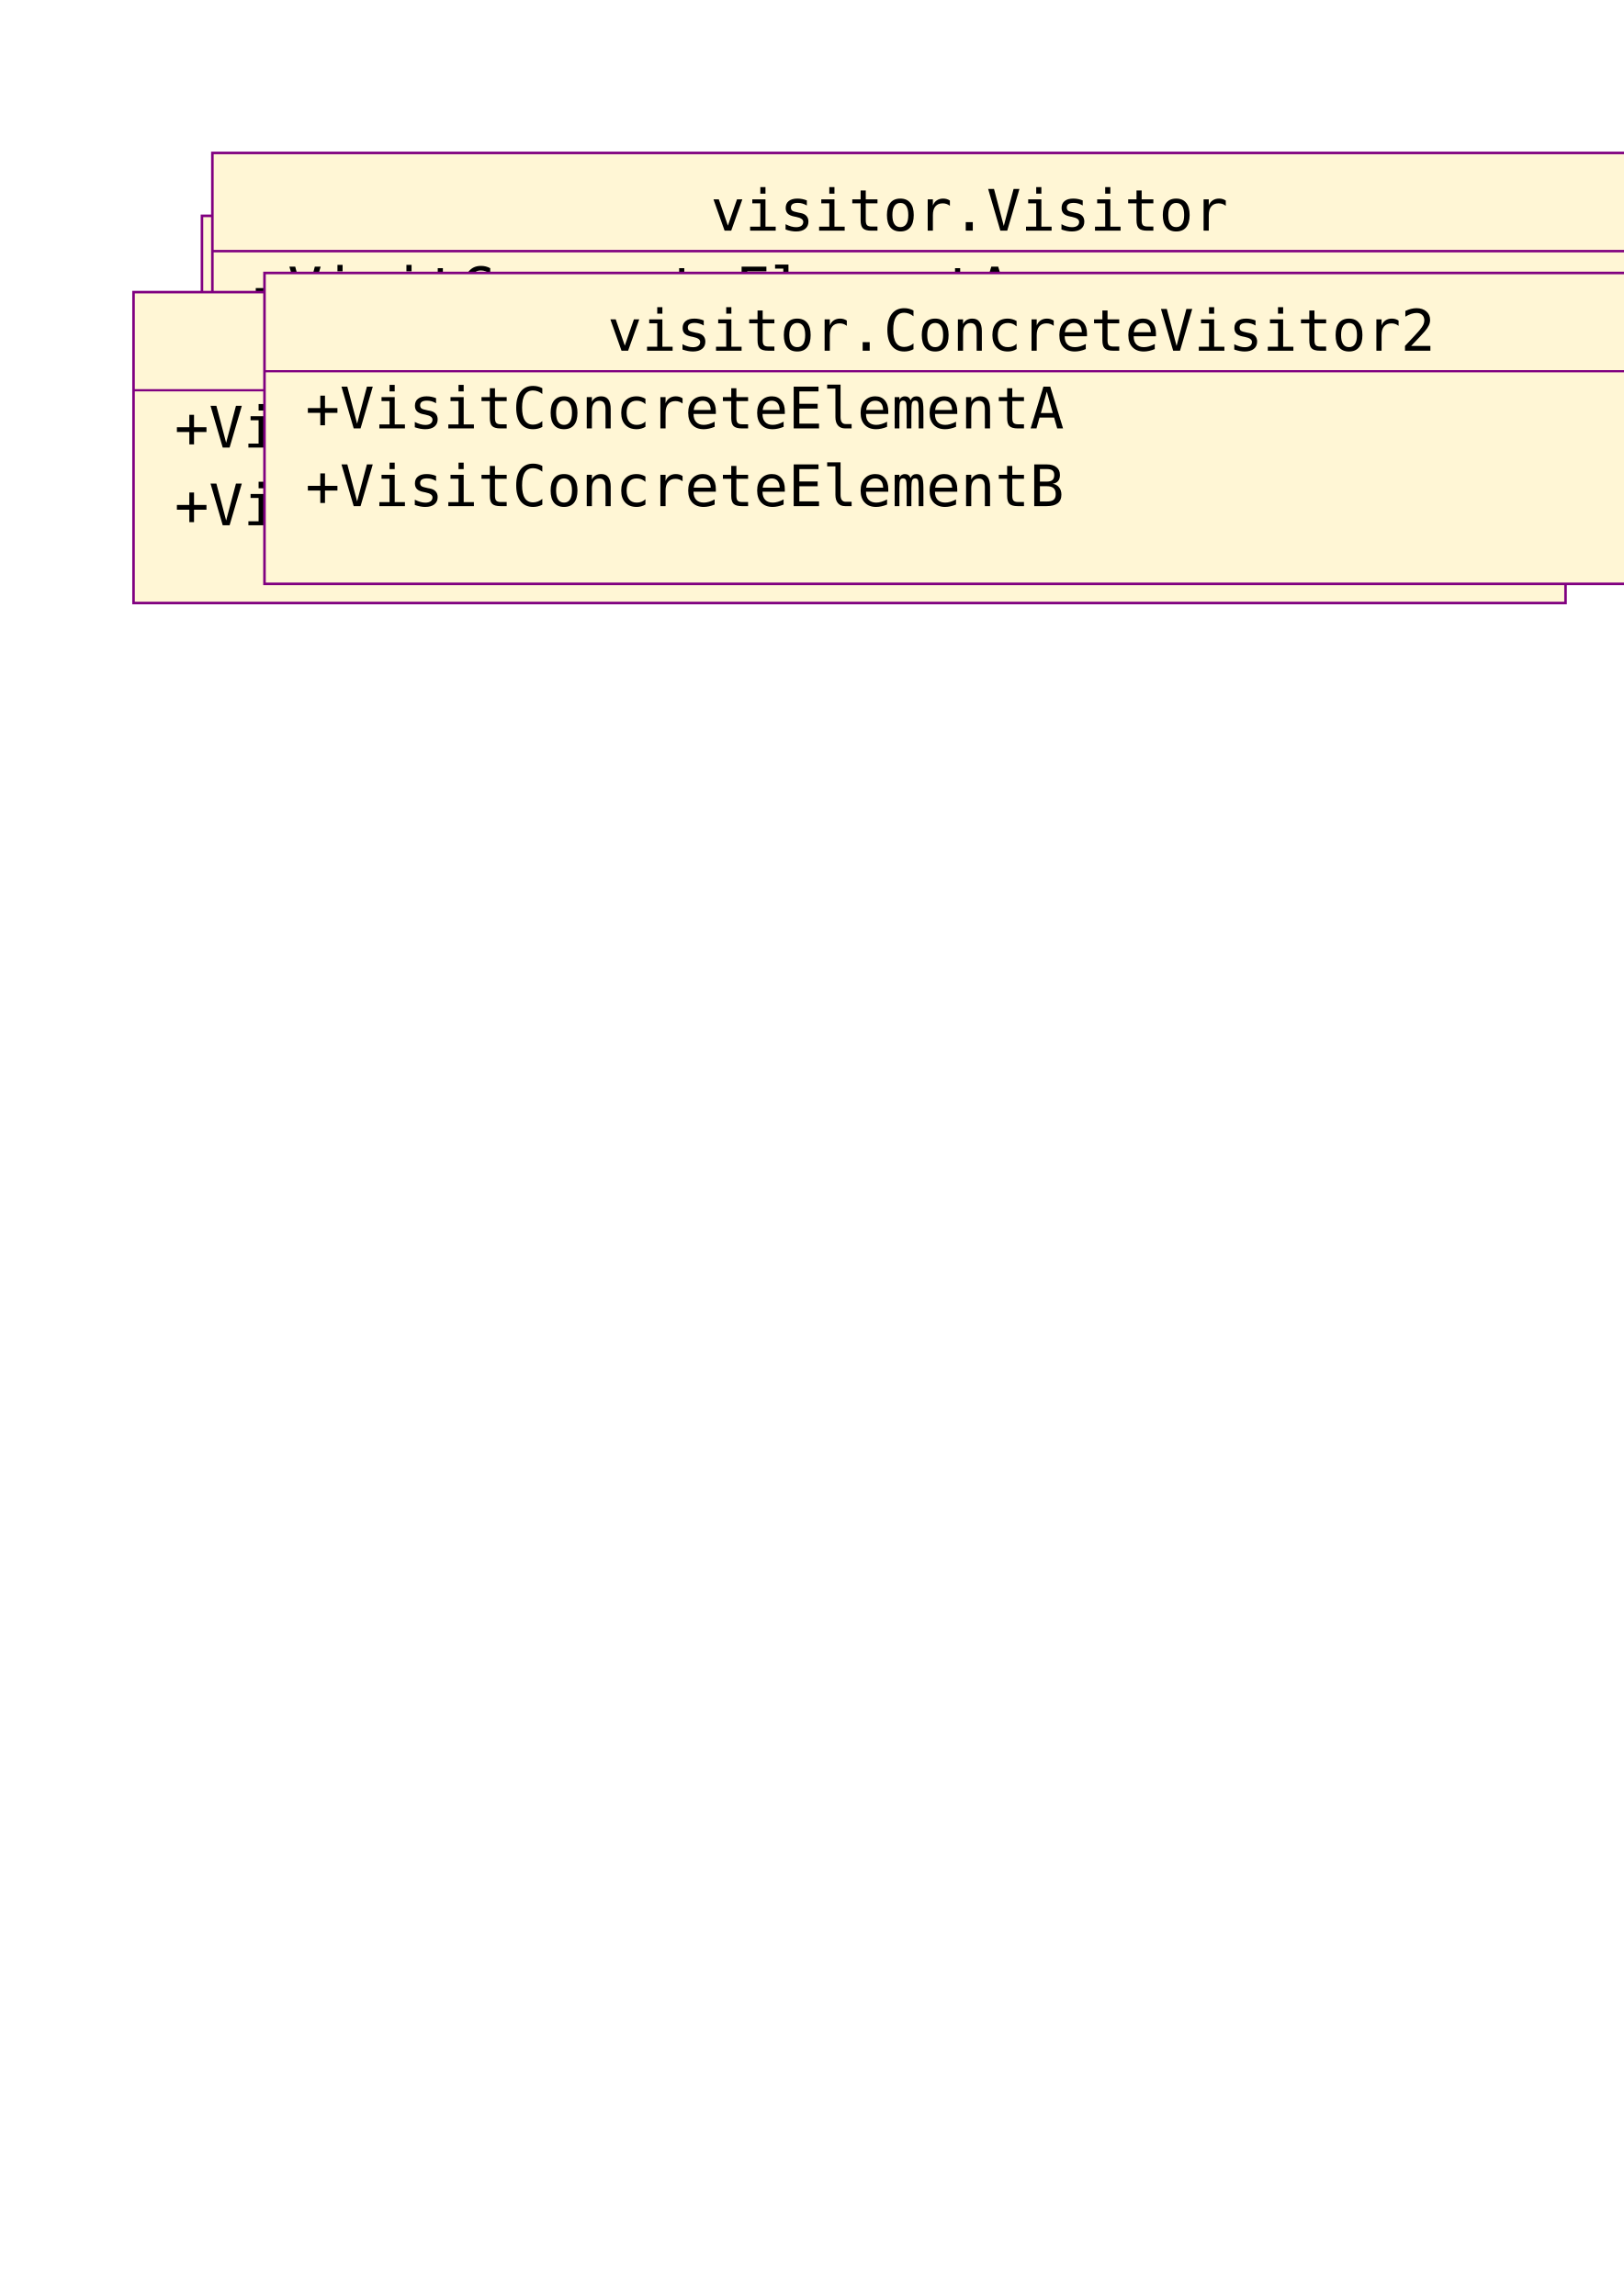
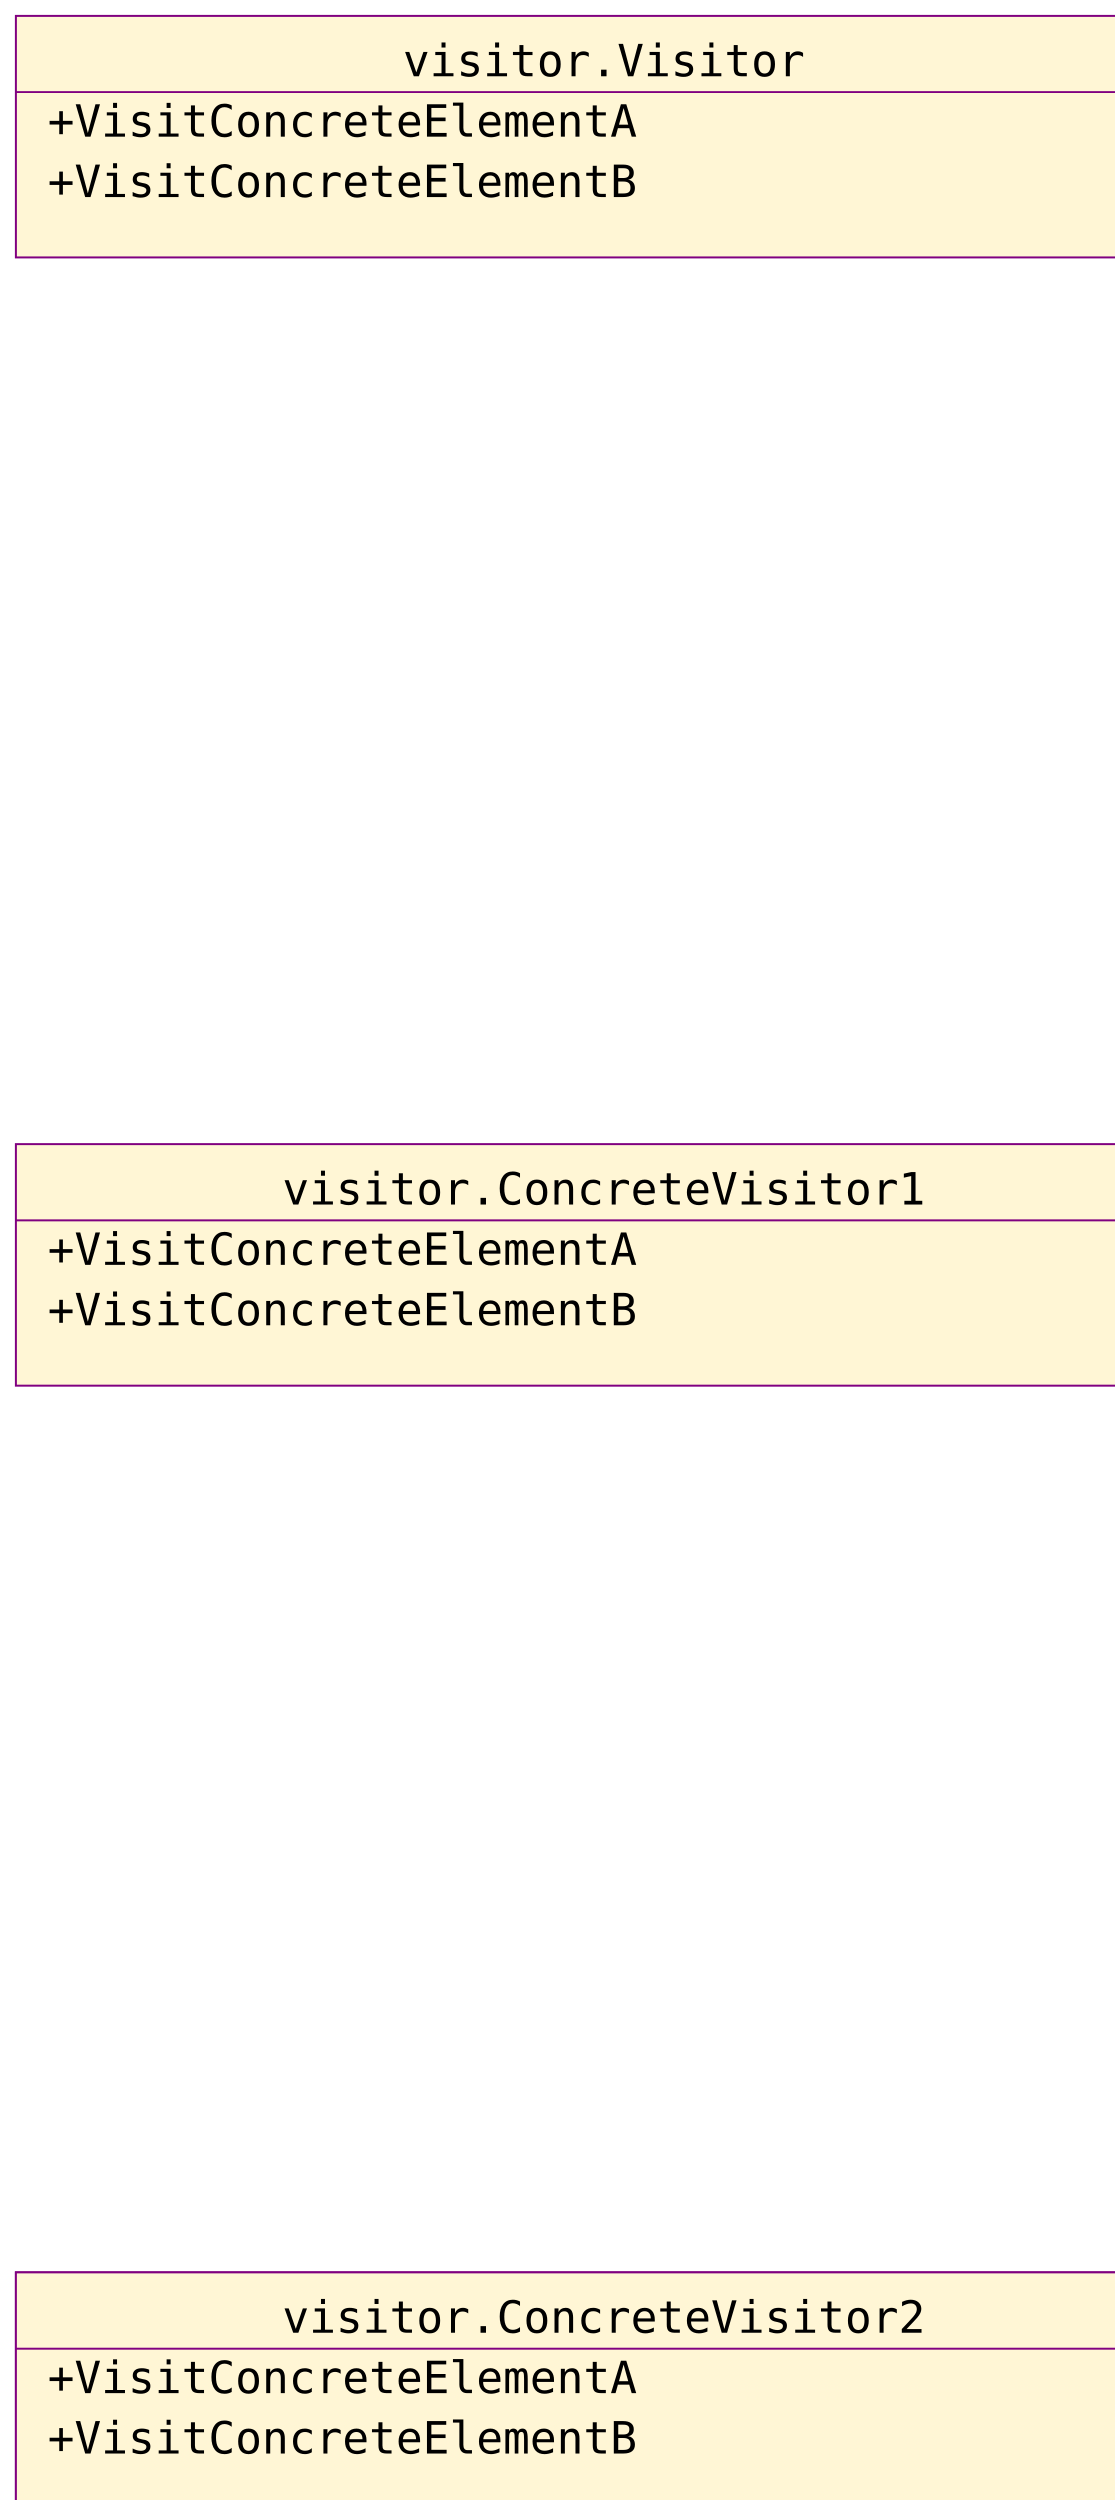
- <svg xmlns="http://www.w3.org/2000/svg" width="21cm" height="29.7cm" version="1.1">
-   <g>
-     <rect width="700" height="152" rx="0" ry="0" x="98.721" y="105.523" style="fill:#fff6d5;stroke:#800080;stroke-width:1.25;stroke-miterlimit:4;stroke-dasharray:none" />
-     <text x="118.721" y="143.523" style="font-size:28px;font-style:normal;font-weight:normal;text-align:start;text-anchor:start;fill:#000000;fill-opacity:1;stroke:none;stroke-width:1px;stroke-linecap:butt;stroke-linejoin:miter;stroke-opacity:1;font-family:Bitstream Vera Sans Mono">
-       <tspan x="468.721" y="143.523" style="font-size:28px;text-align:center;text-anchor:middle;font-family:Bitstream Vera Sans Mono">
+ <svg xmlns="http://www.w3.org/2000/svg" version="1.1">
+   <g transform="translate(0,0)">
+     <rect width="700" height="152" rx="0" ry="0" x="10" y="10" style="fill:#fff6d5;stroke:#800080;stroke-width:1.25;stroke-miterlimit:4;stroke-dasharray:none" />
+     <text x="30" y="48" style="font-size:28px;font-style:normal;font-weight:normal;text-align:start;text-anchor:start;fill:#000000;fill-opacity:1;stroke:none;stroke-width:1px;stroke-linecap:butt;stroke-linejoin:miter;stroke-opacity:1;font-family:Bitstream Vera Sans Mono">
+       <tspan x="380" y="48" style="font-size:28px;text-align:center;text-anchor:middle;font-family:Bitstream Vera Sans Mono">
      visitor.Visitor
     </tspan>
    </text>
-     <path d="M 98.721,153.523 L 798.721,153.523" style="fill:none;fill-rule:evenodd;stroke:#800080;stroke-width:1px;stroke-linecap:butt;stroke-linejoin:miter;stroke-opacity:1" />
-     <path d="M 98.721,153.523 L 798.721,153.523" style="fill:none;fill-rule:evenodd;stroke:#800080;stroke-width:1px;stroke-linecap:butt;stroke-linejoin:miter;stroke-opacity:1" />
-     <text x="118.721" y="181.523" style="font-size:28px;font-style:normal;font-weight:normal;text-align:start;text-anchor:start;fill:#000000;fill-opacity:1;stroke:none;stroke-width:1px;stroke-linecap:butt;stroke-linejoin:miter;stroke-opacity:1;font-family:Bitstream Vera Sans Mono">
+     <path d="M 10,58 L 710,58" style="fill:none;fill-rule:evenodd;stroke:#800080;stroke-width:1px;stroke-linecap:butt;stroke-linejoin:miter;stroke-opacity:1" />
+     <path d="M 10,58 L 710,58" style="fill:none;fill-rule:evenodd;stroke:#800080;stroke-width:1px;stroke-linecap:butt;stroke-linejoin:miter;stroke-opacity:1" />
+     <text x="30" y="86" style="font-size:28px;font-style:normal;font-weight:normal;text-align:start;text-anchor:start;fill:#000000;fill-opacity:1;stroke:none;stroke-width:1px;stroke-linecap:butt;stroke-linejoin:miter;stroke-opacity:1;font-family:Bitstream Vera Sans Mono">
            	+VisitConcreteElementA
        </text>
-     <text x="118.721" y="219.523" style="font-size:28px;font-style:normal;font-weight:normal;text-align:start;text-anchor:start;fill:#000000;fill-opacity:1;stroke:none;stroke-width:1px;stroke-linecap:butt;stroke-linejoin:miter;stroke-opacity:1;font-family:Bitstream Vera Sans Mono">
+     <text x="30" y="124" style="font-size:28px;font-style:normal;font-weight:normal;text-align:start;text-anchor:start;fill:#000000;fill-opacity:1;stroke:none;stroke-width:1px;stroke-linecap:butt;stroke-linejoin:miter;stroke-opacity:1;font-family:Bitstream Vera Sans Mono">
            	+VisitConcreteElementB
        </text>
  </g>
-   <g>
-     <rect width="700" height="152" rx="0" ry="0" x="103.816" y="74.77" style="fill:#fff6d5;stroke:#800080;stroke-width:1.25;stroke-miterlimit:4;stroke-dasharray:none" />
-     <text x="123.816" y="112.77" style="font-size:28px;font-style:normal;font-weight:normal;text-align:start;text-anchor:start;fill:#000000;fill-opacity:1;stroke:none;stroke-width:1px;stroke-linecap:butt;stroke-linejoin:miter;stroke-opacity:1;font-family:Bitstream Vera Sans Mono">
-       <tspan x="473.816" y="112.77" style="font-size:28px;text-align:center;text-anchor:middle;font-family:Bitstream Vera Sans Mono">
-       visitor.Visitor
+   <g transform="translate(0,710)">
+     <rect width="700" height="152" rx="0" ry="0" x="10" y="10" style="fill:#fff6d5;stroke:#800080;stroke-width:1.25;stroke-miterlimit:4;stroke-dasharray:none" />
+     <text x="30" y="48" style="font-size:28px;font-style:normal;font-weight:normal;text-align:start;text-anchor:start;fill:#000000;fill-opacity:1;stroke:none;stroke-width:1px;stroke-linecap:butt;stroke-linejoin:miter;stroke-opacity:1;font-family:Bitstream Vera Sans Mono">
+       <tspan x="380" y="48" style="font-size:28px;text-align:center;text-anchor:middle;font-family:Bitstream Vera Sans Mono">
+       visitor.ConcreteVisitor1
     </tspan>
    </text>
-     <path d="M 103.816,122.77 L 803.816,122.77" style="fill:none;fill-rule:evenodd;stroke:#800080;stroke-width:1px;stroke-linecap:butt;stroke-linejoin:miter;stroke-opacity:1" />
-     <path d="M 103.816,122.77 L 803.816,122.77" style="fill:none;fill-rule:evenodd;stroke:#800080;stroke-width:1px;stroke-linecap:butt;stroke-linejoin:miter;stroke-opacity:1" />
-     <text x="123.816" y="150.77" style="font-size:28px;font-style:normal;font-weight:normal;text-align:start;text-anchor:start;fill:#000000;fill-opacity:1;stroke:none;stroke-width:1px;stroke-linecap:butt;stroke-linejoin:miter;stroke-opacity:1;font-family:Bitstream Vera Sans Mono">
+     <path d="M 10,58 L 710,58" style="fill:none;fill-rule:evenodd;stroke:#800080;stroke-width:1px;stroke-linecap:butt;stroke-linejoin:miter;stroke-opacity:1" />
+     <path d="M 10,58 L 710,58" style="fill:none;fill-rule:evenodd;stroke:#800080;stroke-width:1px;stroke-linecap:butt;stroke-linejoin:miter;stroke-opacity:1" />
+     <text x="30" y="86" style="font-size:28px;font-style:normal;font-weight:normal;text-align:start;text-anchor:start;fill:#000000;fill-opacity:1;stroke:none;stroke-width:1px;stroke-linecap:butt;stroke-linejoin:miter;stroke-opacity:1;font-family:Bitstream Vera Sans Mono">
            	+VisitConcreteElementA
        </text>
-     <text x="123.816" y="188.77" style="font-size:28px;font-style:normal;font-weight:normal;text-align:start;text-anchor:start;fill:#000000;fill-opacity:1;stroke:none;stroke-width:1px;stroke-linecap:butt;stroke-linejoin:miter;stroke-opacity:1;font-family:Bitstream Vera Sans Mono">
+     <text x="30" y="124" style="font-size:28px;font-style:normal;font-weight:normal;text-align:start;text-anchor:start;fill:#000000;fill-opacity:1;stroke:none;stroke-width:1px;stroke-linecap:butt;stroke-linejoin:miter;stroke-opacity:1;font-family:Bitstream Vera Sans Mono">
            	+VisitConcreteElementB
        </text>
  </g>
-   <g>
-     <rect width="700" height="152" rx="0" ry="0" x="65.269" y="142.812" style="fill:#fff6d5;stroke:#800080;stroke-width:1.25;stroke-miterlimit:4;stroke-dasharray:none" />
-     <text x="85.269" y="180.812" style="font-size:28px;font-style:normal;font-weight:normal;text-align:start;text-anchor:start;fill:#000000;fill-opacity:1;stroke:none;stroke-width:1px;stroke-linecap:butt;stroke-linejoin:miter;stroke-opacity:1;font-family:Bitstream Vera Sans Mono">
-       <tspan x="435.269" y="180.812" style="font-size:28px;text-align:center;text-anchor:middle;font-family:Bitstream Vera Sans Mono">
+   <g transform="translate(0,1420)">
+     <rect width="700" height="152" rx="0" ry="0" x="10" y="10" style="fill:#fff6d5;stroke:#800080;stroke-width:1.25;stroke-miterlimit:4;stroke-dasharray:none" />
+     <text x="30" y="48" style="font-size:28px;font-style:normal;font-weight:normal;text-align:start;text-anchor:start;fill:#000000;fill-opacity:1;stroke:none;stroke-width:1px;stroke-linecap:butt;stroke-linejoin:miter;stroke-opacity:1;font-family:Bitstream Vera Sans Mono">
+       <tspan x="380" y="48" style="font-size:28px;text-align:center;text-anchor:middle;font-family:Bitstream Vera Sans Mono">
      visitor.ConcreteVisitor1
     </tspan>
    </text>
-     <path d="M 65.269,190.812 L 765.269,190.812" style="fill:none;fill-rule:evenodd;stroke:#800080;stroke-width:1px;stroke-linecap:butt;stroke-linejoin:miter;stroke-opacity:1" />
-     <path d="M 65.269,190.812 L 765.269,190.812" style="fill:none;fill-rule:evenodd;stroke:#800080;stroke-width:1px;stroke-linecap:butt;stroke-linejoin:miter;stroke-opacity:1" />
-     <text x="85.269" y="218.812" style="font-size:28px;font-style:normal;font-weight:normal;text-align:start;text-anchor:start;fill:#000000;fill-opacity:1;stroke:none;stroke-width:1px;stroke-linecap:butt;stroke-linejoin:miter;stroke-opacity:1;font-family:Bitstream Vera Sans Mono">
+     <path d="M 10,58 L 710,58" style="fill:none;fill-rule:evenodd;stroke:#800080;stroke-width:1px;stroke-linecap:butt;stroke-linejoin:miter;stroke-opacity:1" />
+     <path d="M 10,58 L 710,58" style="fill:none;fill-rule:evenodd;stroke:#800080;stroke-width:1px;stroke-linecap:butt;stroke-linejoin:miter;stroke-opacity:1" />
+     <text x="30" y="86" style="font-size:28px;font-style:normal;font-weight:normal;text-align:start;text-anchor:start;fill:#000000;fill-opacity:1;stroke:none;stroke-width:1px;stroke-linecap:butt;stroke-linejoin:miter;stroke-opacity:1;font-family:Bitstream Vera Sans Mono">
            	+VisitConcreteElementA
        </text>
-     <text x="85.269" y="256.812" style="font-size:28px;font-style:normal;font-weight:normal;text-align:start;text-anchor:start;fill:#000000;fill-opacity:1;stroke:none;stroke-width:1px;stroke-linecap:butt;stroke-linejoin:miter;stroke-opacity:1;font-family:Bitstream Vera Sans Mono">
+     <text x="30" y="124" style="font-size:28px;font-style:normal;font-weight:normal;text-align:start;text-anchor:start;fill:#000000;fill-opacity:1;stroke:none;stroke-width:1px;stroke-linecap:butt;stroke-linejoin:miter;stroke-opacity:1;font-family:Bitstream Vera Sans Mono">
            	+VisitConcreteElementB
        </text>
  </g>
-   <g>
-     <rect width="700" height="152" rx="0" ry="0" x="129.287" y="133.452" style="fill:#fff6d5;stroke:#800080;stroke-width:1.25;stroke-miterlimit:4;stroke-dasharray:none" />
-     <text x="149.287" y="171.452" style="font-size:28px;font-style:normal;font-weight:normal;text-align:start;text-anchor:start;fill:#000000;fill-opacity:1;stroke:none;stroke-width:1px;stroke-linecap:butt;stroke-linejoin:miter;stroke-opacity:1;font-family:Bitstream Vera Sans Mono">
-       <tspan x="499.287" y="171.452" style="font-size:28px;text-align:center;text-anchor:middle;font-family:Bitstream Vera Sans Mono">
+   <g transform="translate(0,1420)">
+     <rect width="700" height="152" rx="0" ry="0" x="10" y="10" style="fill:#fff6d5;stroke:#800080;stroke-width:1.25;stroke-miterlimit:4;stroke-dasharray:none" />
+     <text x="30" y="48" style="font-size:28px;font-style:normal;font-weight:normal;text-align:start;text-anchor:start;fill:#000000;fill-opacity:1;stroke:none;stroke-width:1px;stroke-linecap:butt;stroke-linejoin:miter;stroke-opacity:1;font-family:Bitstream Vera Sans Mono">
+       <tspan x="380" y="48" style="font-size:28px;text-align:center;text-anchor:middle;font-family:Bitstream Vera Sans Mono">
      visitor.ConcreteVisitor2
     </tspan>
    </text>
-     <path d="M 129.287,181.452 L 829.287,181.452" style="fill:none;fill-rule:evenodd;stroke:#800080;stroke-width:1px;stroke-linecap:butt;stroke-linejoin:miter;stroke-opacity:1" />
-     <path d="M 129.287,181.452 L 829.287,181.452" style="fill:none;fill-rule:evenodd;stroke:#800080;stroke-width:1px;stroke-linecap:butt;stroke-linejoin:miter;stroke-opacity:1" />
-     <text x="149.287" y="209.452" style="font-size:28px;font-style:normal;font-weight:normal;text-align:start;text-anchor:start;fill:#000000;fill-opacity:1;stroke:none;stroke-width:1px;stroke-linecap:butt;stroke-linejoin:miter;stroke-opacity:1;font-family:Bitstream Vera Sans Mono">
+     <path d="M 10,58 L 710,58" style="fill:none;fill-rule:evenodd;stroke:#800080;stroke-width:1px;stroke-linecap:butt;stroke-linejoin:miter;stroke-opacity:1" />
+     <path d="M 10,58 L 710,58" style="fill:none;fill-rule:evenodd;stroke:#800080;stroke-width:1px;stroke-linecap:butt;stroke-linejoin:miter;stroke-opacity:1" />
+     <text x="30" y="86" style="font-size:28px;font-style:normal;font-weight:normal;text-align:start;text-anchor:start;fill:#000000;fill-opacity:1;stroke:none;stroke-width:1px;stroke-linecap:butt;stroke-linejoin:miter;stroke-opacity:1;font-family:Bitstream Vera Sans Mono">
            	+VisitConcreteElementA
        </text>
-     <text x="149.287" y="247.452" style="font-size:28px;font-style:normal;font-weight:normal;text-align:start;text-anchor:start;fill:#000000;fill-opacity:1;stroke:none;stroke-width:1px;stroke-linecap:butt;stroke-linejoin:miter;stroke-opacity:1;font-family:Bitstream Vera Sans Mono">
+     <text x="30" y="124" style="font-size:28px;font-style:normal;font-weight:normal;text-align:start;text-anchor:start;fill:#000000;fill-opacity:1;stroke:none;stroke-width:1px;stroke-linecap:butt;stroke-linejoin:miter;stroke-opacity:1;font-family:Bitstream Vera Sans Mono">
            	+VisitConcreteElementB
        </text>
  </g>
</svg>
